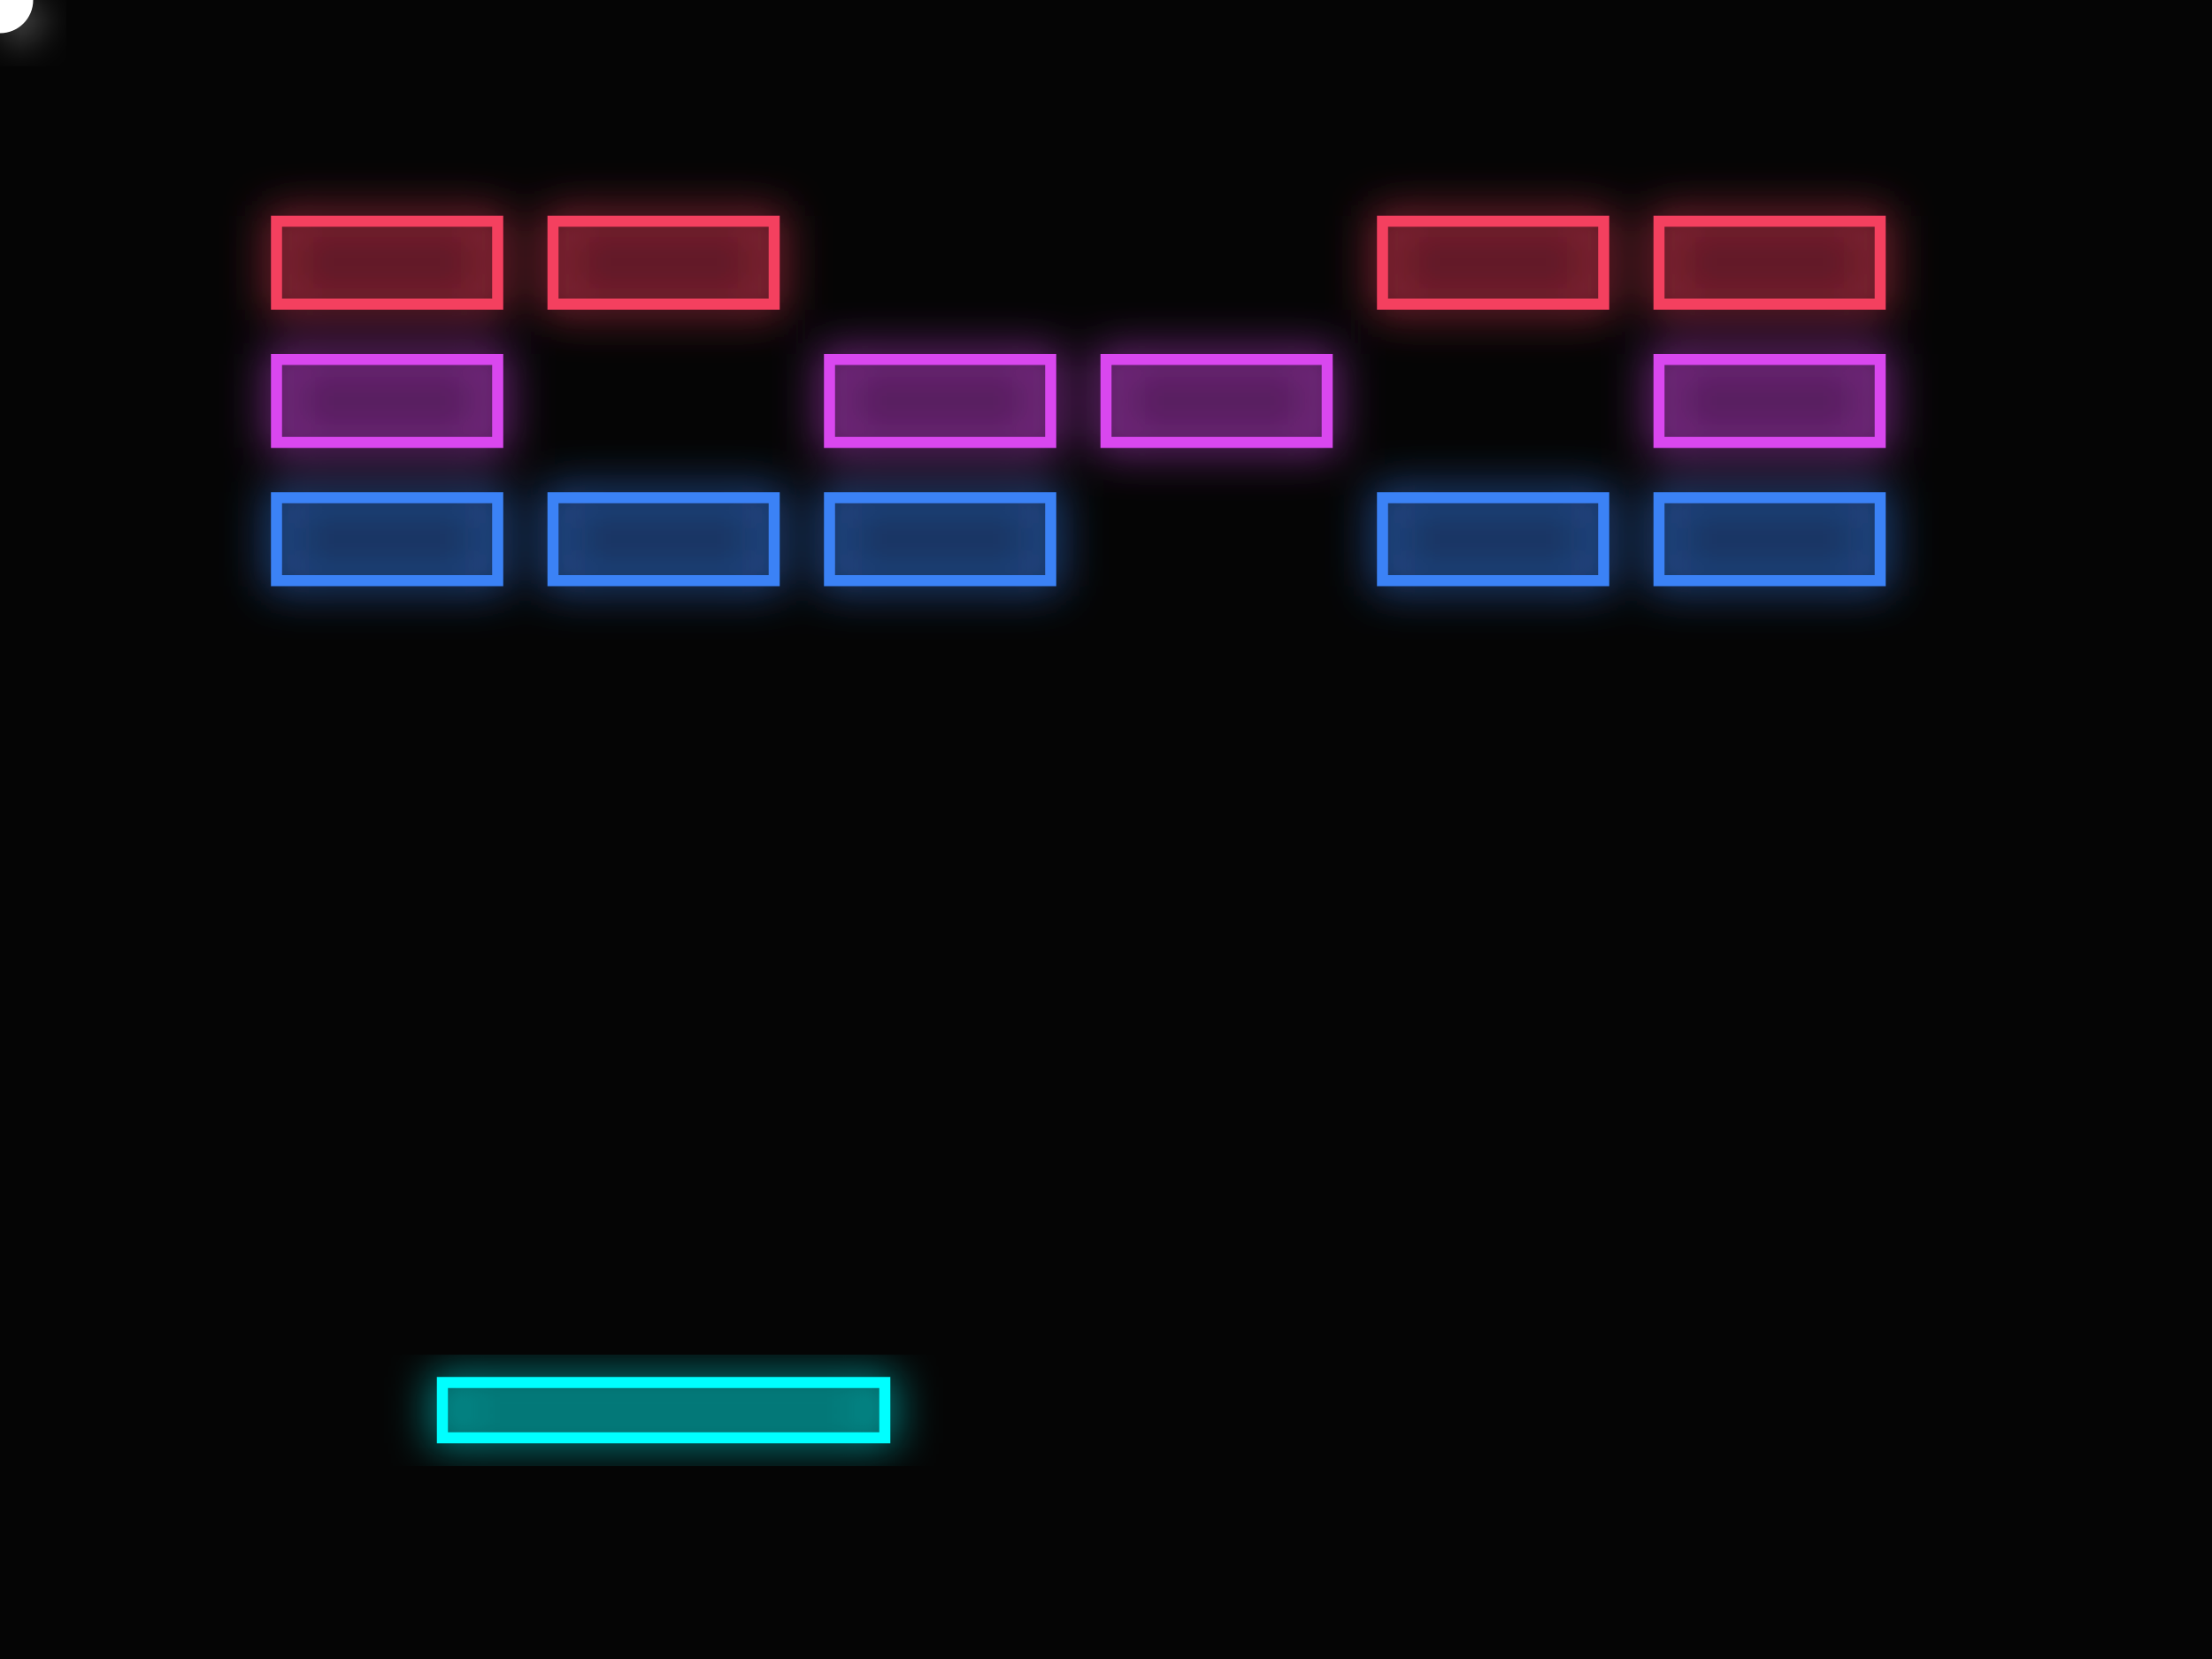
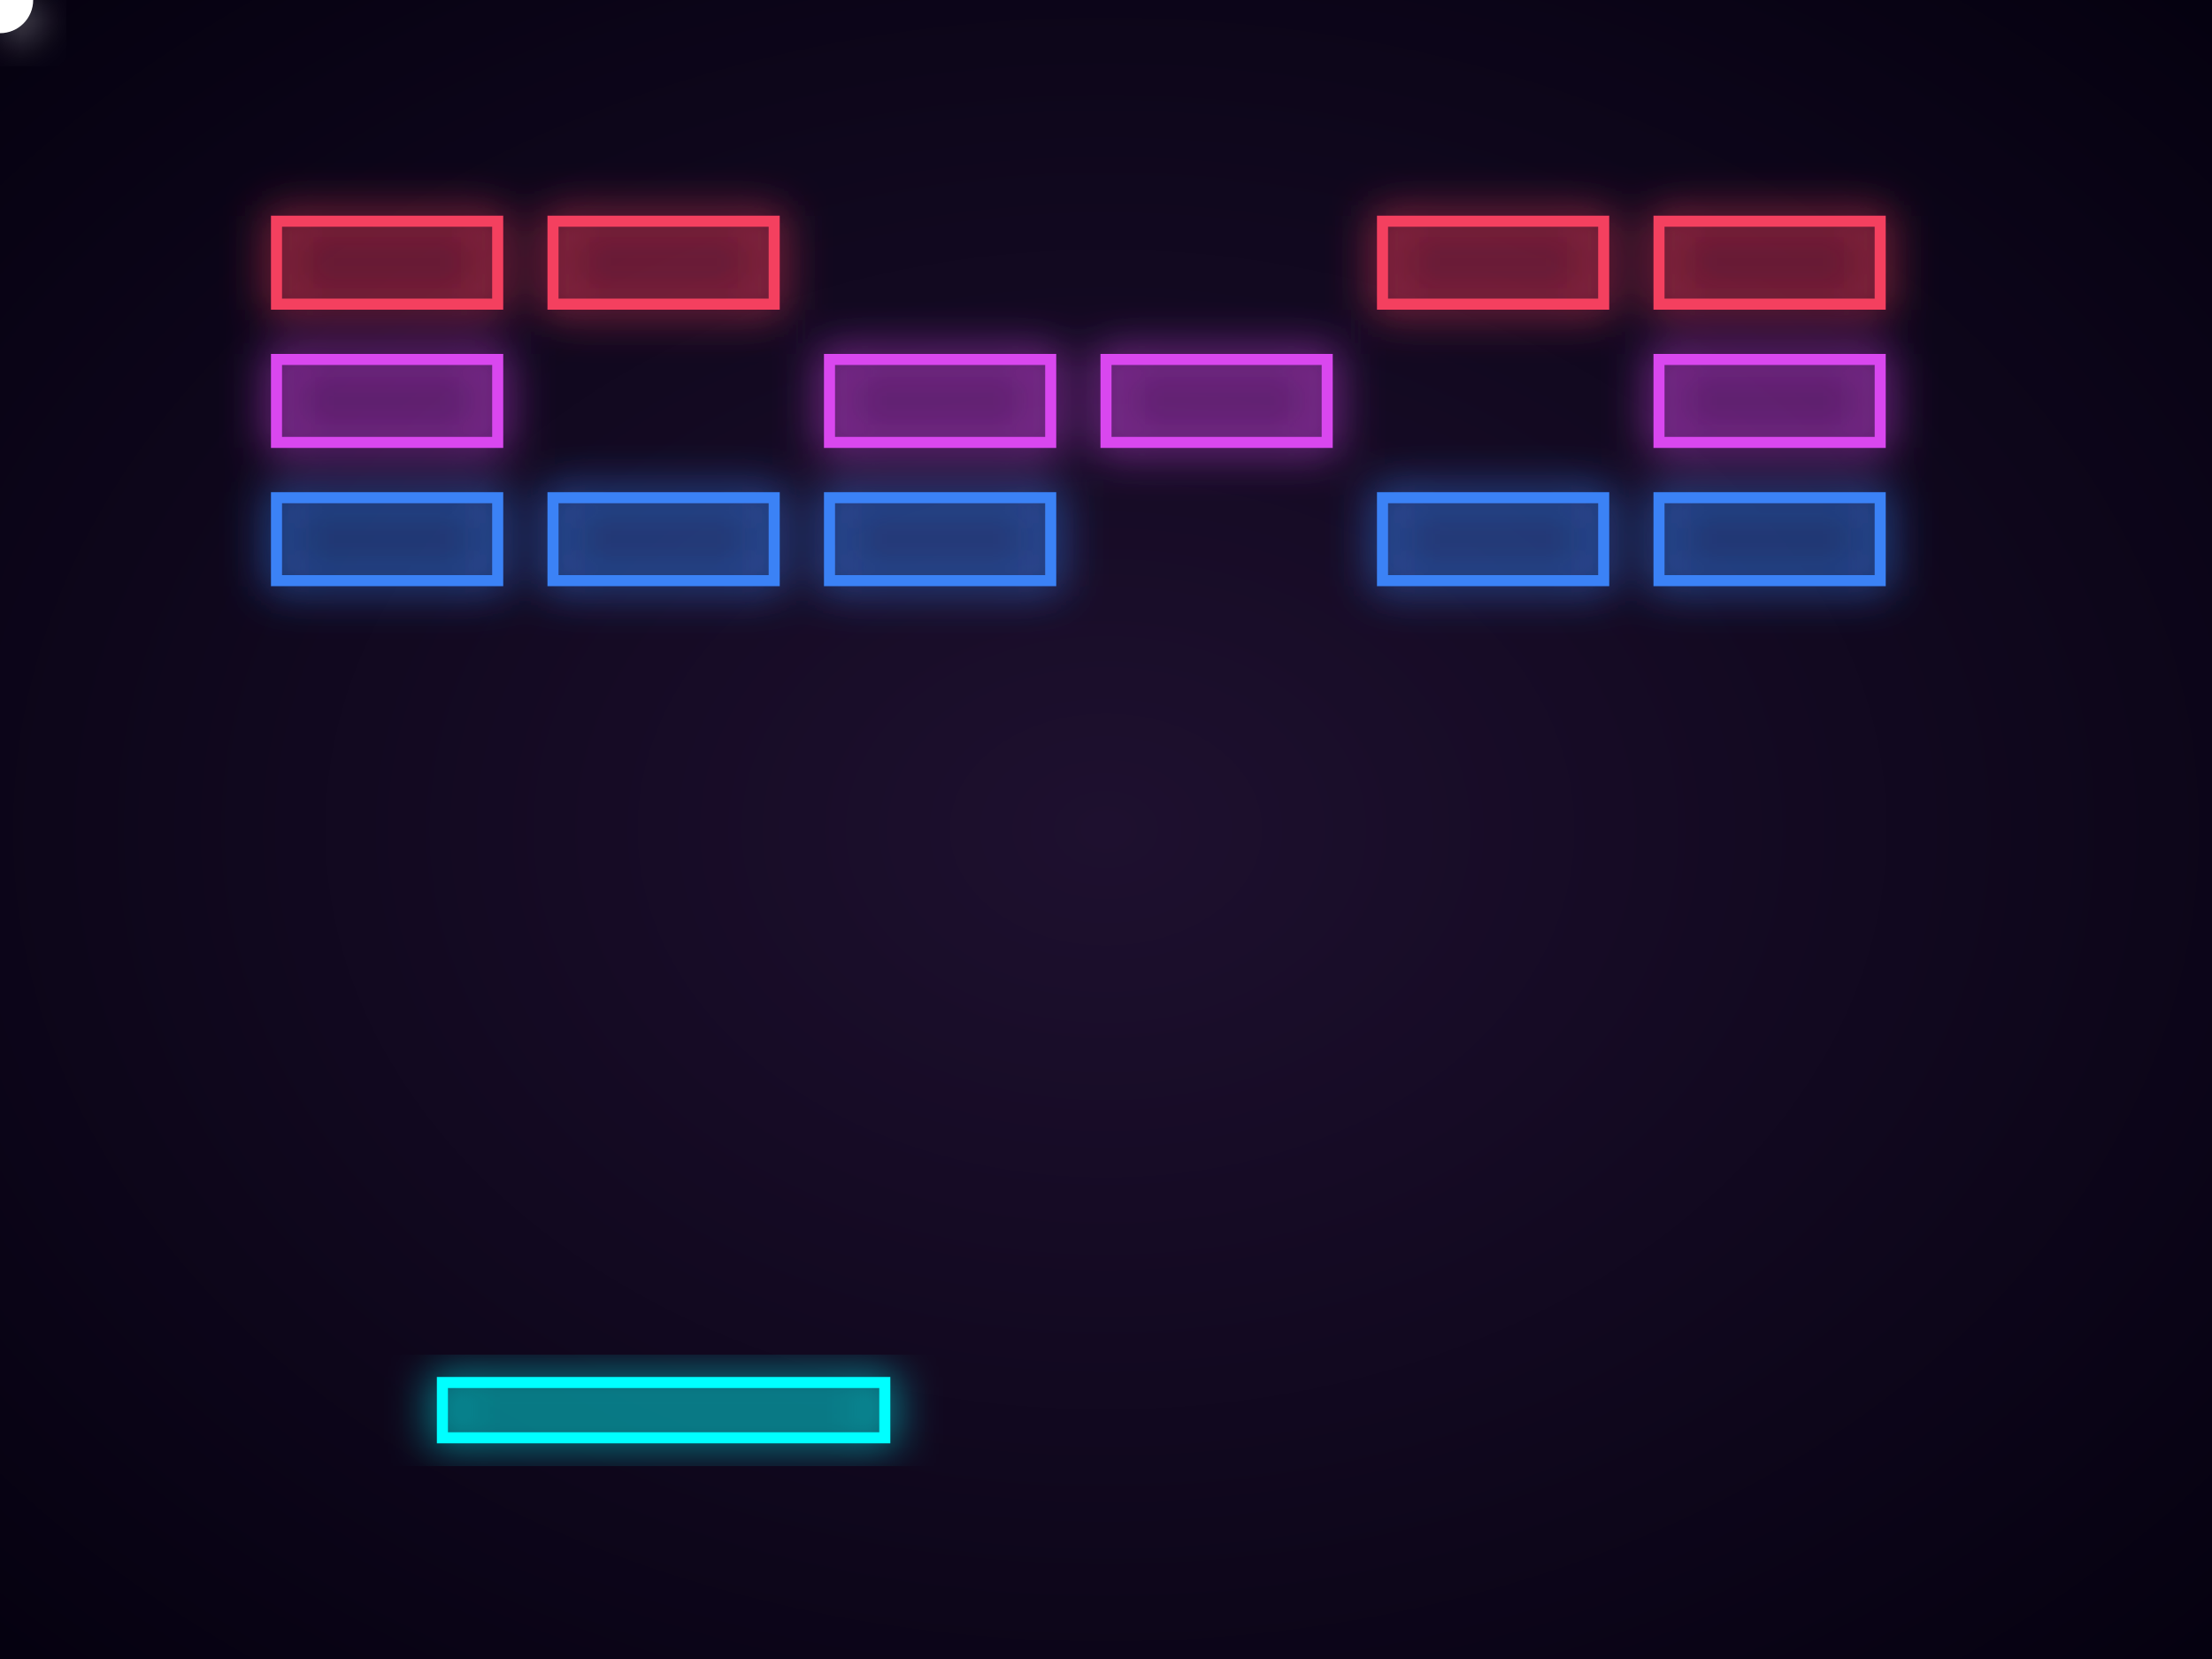
<svg xmlns="http://www.w3.org/2000/svg" viewBox="0 0 400 300" width="100%" height="100%">
-   <rect width="400" height="300" fill="#050505" />
  <defs>
+     <radialGradient id="bgGradBreakout" cx="50%" cy="50%" r="70%">
+       <stop offset="0%" stop-color="#1e102f" />
+       <stop offset="100%" stop-color="#050110" />
+     </radialGradient>
    <filter id="glow" x="-50%" y="-50%" width="200%" height="200%">
+       <feDropShadow dx="0" dy="5" stdDeviation="4" flood-color="#000" flood-opacity="0.8" />
      <feGaussianBlur in="SourceGraphic" stdDeviation="4" result="blur" />
      <feMerge>
        <feMergeNode in="blur" />
        <feMergeNode in="SourceGraphic" />
      </feMerge>
    </filter>
  </defs>
+   <rect width="400" height="300" fill="url(#bgGradBreakout)" />
  <g filter="url(#glow)">
    <rect x="50" y="40" width="40" height="15" fill="rgba(244,63,94,0.2)" stroke="#f43f5e" stroke-width="2" />
    <rect x="100" y="40" width="40" height="15" fill="rgba(244,63,94,0.2)" stroke="#f43f5e" stroke-width="2" />
    <rect x="250" y="40" width="40" height="15" fill="rgba(244,63,94,0.2)" stroke="#f43f5e" stroke-width="2" />
    <rect x="300" y="40" width="40" height="15" fill="rgba(244,63,94,0.2)" stroke="#f43f5e" stroke-width="2" />
    <rect x="50" y="65" width="40" height="15" fill="rgba(217,70,239,0.2)" stroke="#d946ef" stroke-width="2" />
    <rect x="150" y="65" width="40" height="15" fill="rgba(217,70,239,0.2)" stroke="#d946ef" stroke-width="2" />
    <rect x="200" y="65" width="40" height="15" fill="rgba(217,70,239,0.2)" stroke="#d946ef" stroke-width="2" />
    <rect x="300" y="65" width="40" height="15" fill="rgba(217,70,239,0.2)" stroke="#d946ef" stroke-width="2" />
    <rect x="50" y="90" width="40" height="15" fill="rgba(59,130,246,0.2)" stroke="#3b82f6" stroke-width="2" />
    <rect x="100" y="90" width="40" height="15" fill="rgba(59,130,246,0.2)" stroke="#3b82f6" stroke-width="2" />
    <rect x="150" y="90" width="40" height="15" fill="rgba(59,130,246,0.2)" stroke="#3b82f6" stroke-width="2" />
    <rect x="250" y="90" width="40" height="15" fill="rgba(59,130,246,0.2)" stroke="#3b82f6" stroke-width="2" />
    <rect x="300" y="90" width="40" height="15" fill="rgba(59,130,246,0.2)" stroke="#3b82f6" stroke-width="2" />
  </g>
  <g filter="url(#glow)">
    <animateTransform attributeName="transform" type="translate" values="50,0; 150,0; 50,0" dur="2.5s" repeatCount="indefinite" />
    <rect x="80" y="250" width="80" height="10" fill="rgba(0,255,255,0.2)" stroke="#00ffff" stroke-width="2" />
  </g>
  <g filter="url(#glow)">
    <animateTransform attributeName="transform" type="translate" values="170,240; 240,110; 120,60; 200,240" dur="2.5s" repeatCount="indefinite" calcMode="linear" />
    <circle cx="0" cy="0" r="6" fill="#ffffff" />
  </g>
</svg>
